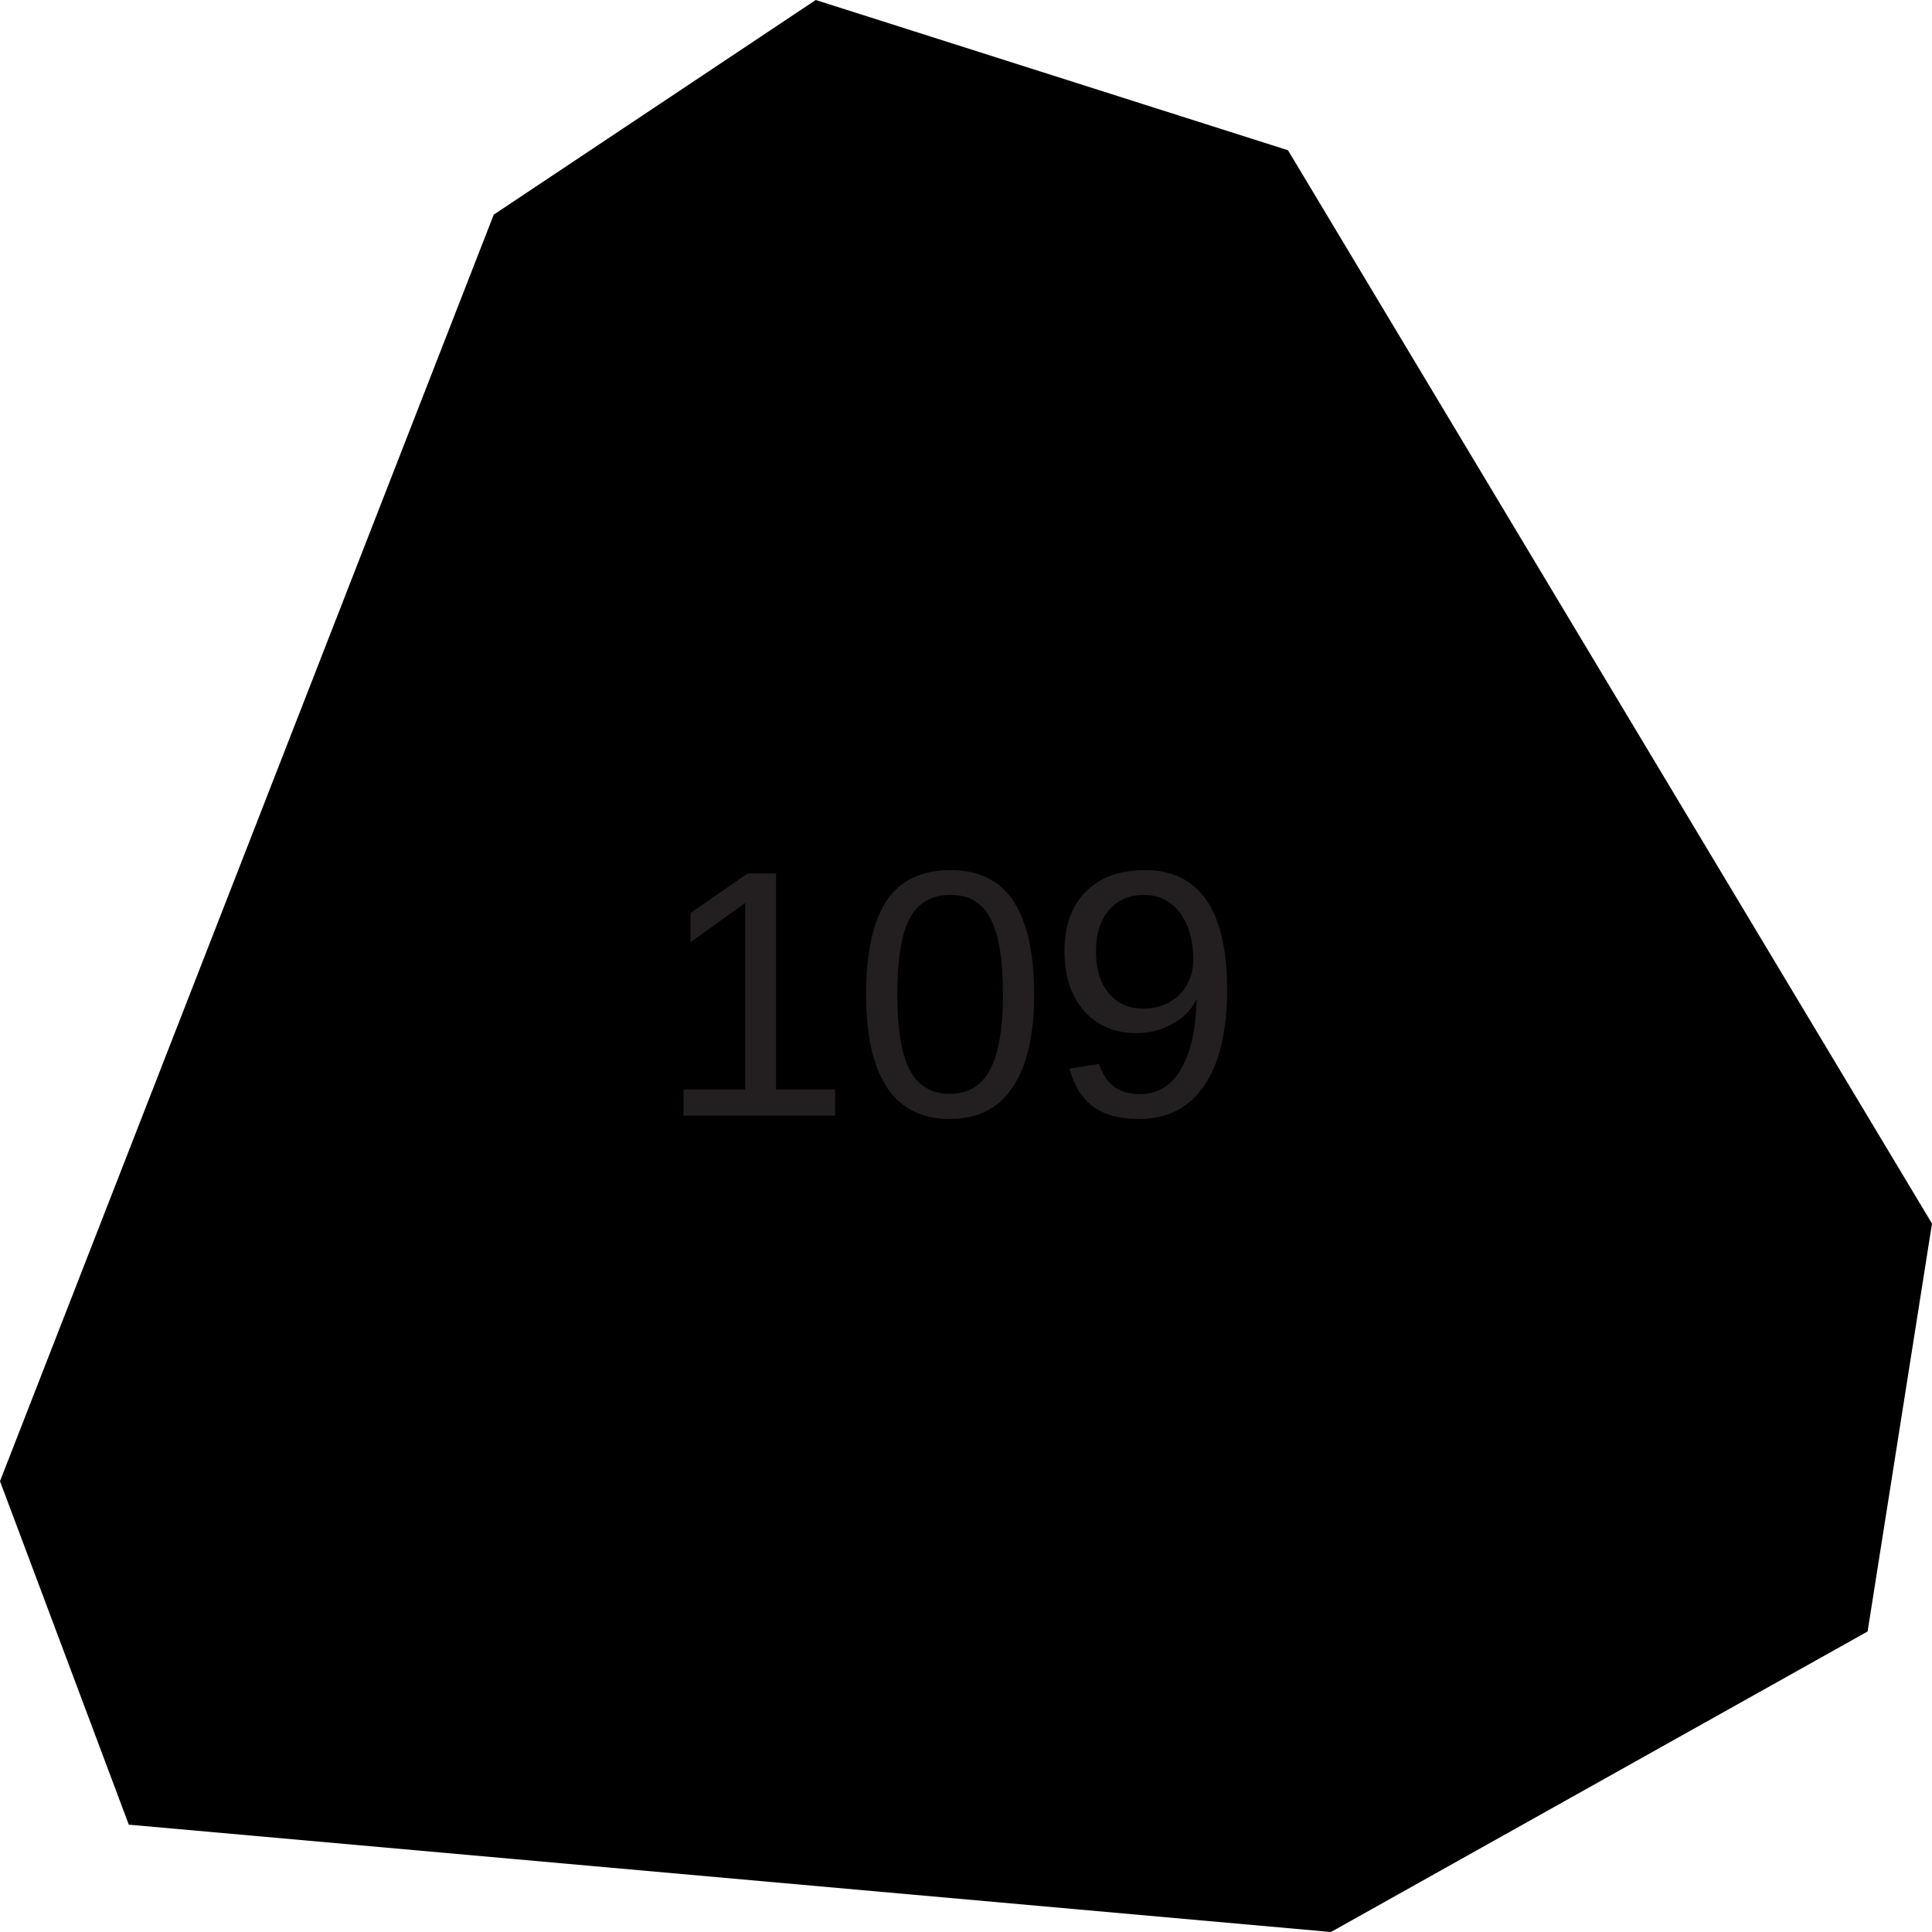
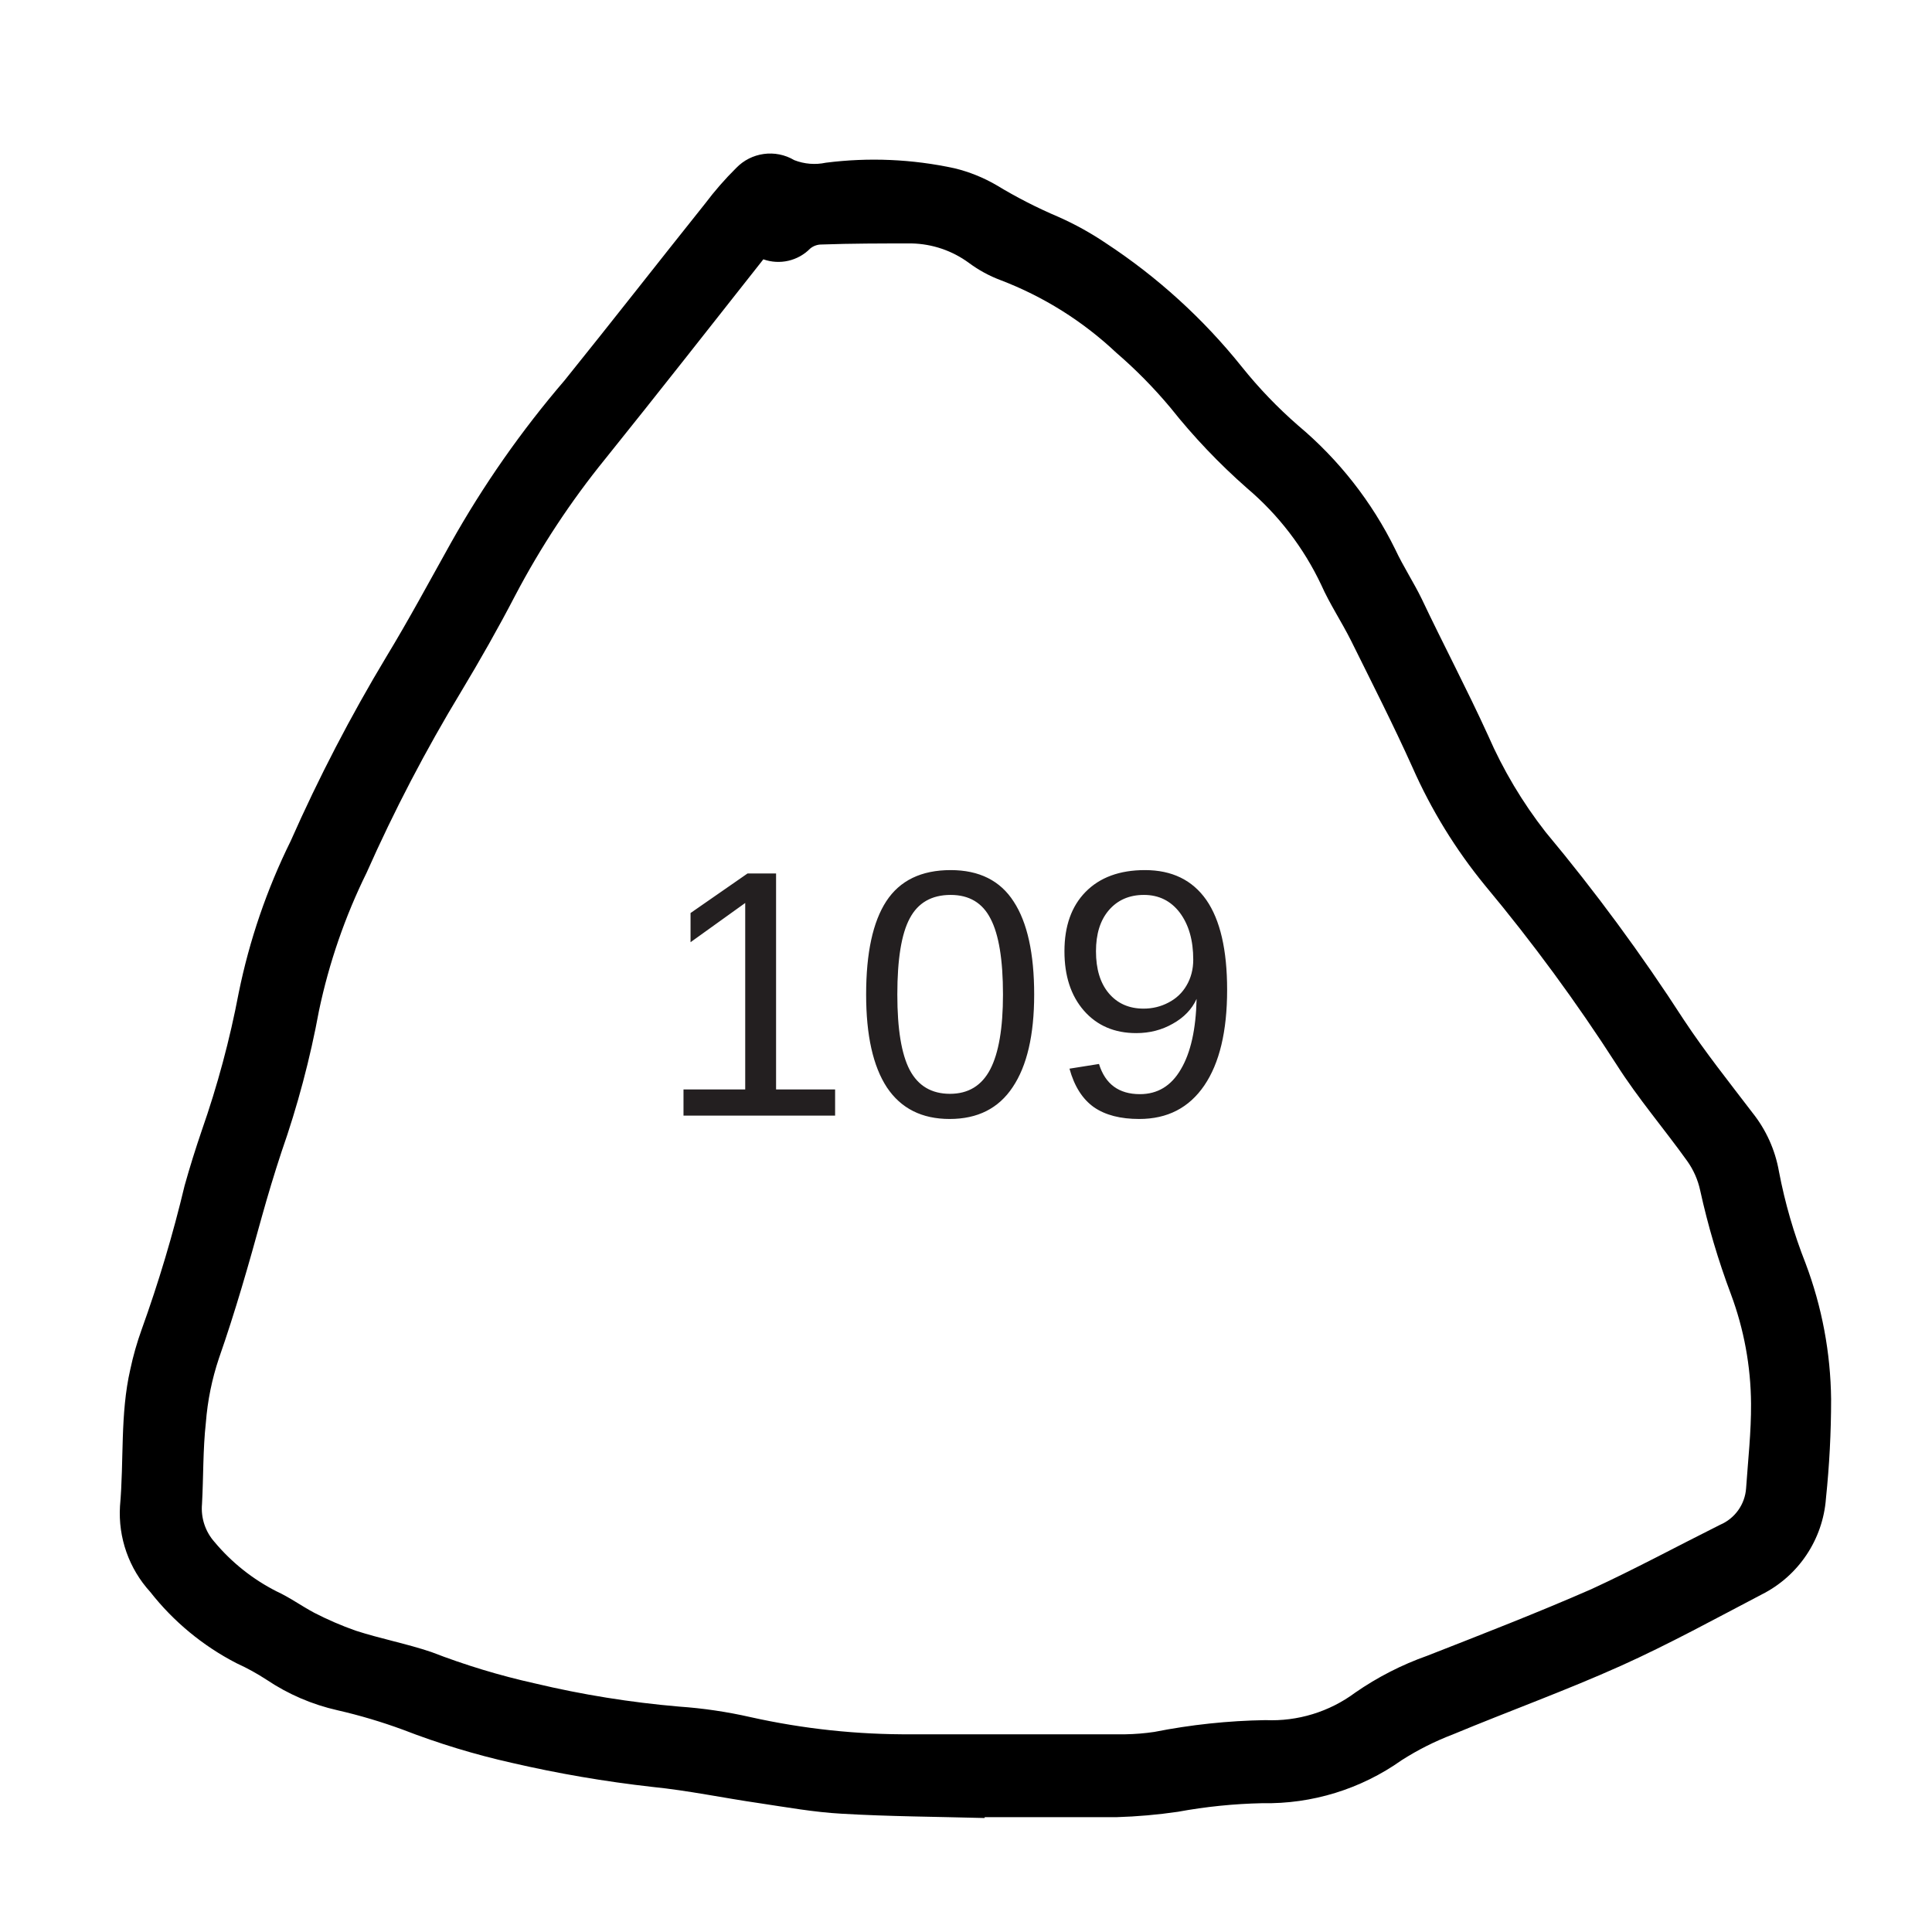
<svg xmlns="http://www.w3.org/2000/svg" id="Layer_1" data-name="Layer 1" viewBox="0 0 90 90">
  <defs>
    <style>
            .cls-1 {
                fill: #777;
            }

            .cls-2 {
                font-size: 16.39px;
                fill: #231f20;
                font-family: ArialMT, Arial;
            }
+             .shape{fill:none;}
        </style>
  </defs>
  <g id="_109" data-name="109">
    <path class="shape" d="M0 69 23 10 38 0 60 7 90 57 87 76 62 90 6 85 0 69" />
    <path d="M45.87,84.69c-2.22-.06-4.44-.07-6.66-.2-1.28-.07-2.56-.3-3.83-.49-1.66-.24-3.31-.59-5-.76a57.63,57.63,0,0,1-6.54-1.12,35.58,35.58,0,0,1-5.06-1.54,25,25,0,0,0-3.06-.91,9.78,9.78,0,0,1-3.3-1.42,10.57,10.57,0,0,0-1.4-.77A12.21,12.21,0,0,1,7,74.16a5.44,5.44,0,0,1-1.41-4c.19-2.13,0-4.28.48-6.37a14.2,14.2,0,0,1,.53-1.86A62.76,62.76,0,0,0,8.6,55.23c.24-.86.51-1.72.8-2.57a44.58,44.58,0,0,0,1.72-6.41,29,29,0,0,1,2.42-7.07A77.59,77.59,0,0,1,18,30.59c1.05-1.73,2-3.5,3-5.29a46.84,46.84,0,0,1,5.3-7.58c2.2-2.73,4.36-5.5,6.55-8.24a15.06,15.06,0,0,1,1.44-1.65A2.2,2.2,0,0,1,37,7.46a2.57,2.57,0,0,0,1.47.12,17.7,17.7,0,0,1,6,.26,7.3,7.3,0,0,1,1.94.78,22.79,22.79,0,0,0,2.91,1.49,14.32,14.32,0,0,1,2.2,1.22,27.32,27.32,0,0,1,6.33,5.76,21.14,21.14,0,0,0,2.62,2.73A17.73,17.73,0,0,1,65,25.6c.37.79.85,1.52,1.23,2.3,1,2.11,2.11,4.21,3.09,6.36A20.84,20.84,0,0,0,72,38.76a89.11,89.11,0,0,1,6.44,8.75c1,1.51,2.11,2.9,3.2,4.33a6.05,6.05,0,0,1,1.23,2.73,23.79,23.79,0,0,0,1.24,4.28,18.5,18.5,0,0,1,1.19,6.33,44.53,44.53,0,0,1-.24,4.62,5.46,5.46,0,0,1-3,4.48c-2.16,1.13-4.31,2.31-6.53,3.31-2.58,1.16-5.24,2.12-7.86,3.21A13.07,13.07,0,0,0,65.29,82a10.86,10.86,0,0,1-6.49,2,24.58,24.58,0,0,0-3.93.4,24.92,24.92,0,0,1-2.85.25c-2.05,0-4.1,0-6.15,0ZM35.56,12.08c-2.47,3.13-4.9,6.23-7.36,9.29A38.49,38.49,0,0,0,24,27.74c-.79,1.52-1.63,3-2.52,4.48a75,75,0,0,0-4.4,8.43,27.21,27.21,0,0,0-2.22,6.43,44.13,44.13,0,0,1-1.75,6.59c-.33,1-.63,2-.91,3-.61,2.22-1.24,4.43-2,6.6a12.44,12.44,0,0,0-.61,3c-.14,1.26-.11,2.53-.18,3.79A2.35,2.35,0,0,0,10,71.84a9.18,9.18,0,0,0,2.88,2.29c.61.28,1.16.68,1.76,1a15.45,15.45,0,0,0,1.92.83c1.17.38,2.39.61,3.54,1a33.48,33.48,0,0,0,4.82,1.46,45.89,45.89,0,0,0,6.72,1.08,21.79,21.79,0,0,1,3.32.49,33.43,33.43,0,0,0,7.52.8c3.32,0,6.63,0,9.95,0a10.23,10.23,0,0,0,1.34-.11,29.1,29.1,0,0,1,5.18-.55,6.52,6.52,0,0,0,4.18-1.28,14.22,14.22,0,0,1,3.36-1.72c2.55-1,5.13-2,7.64-3.1,2-.92,4-2,6-3a2,2,0,0,0,1.21-1.7c.09-1.31.24-2.63.23-3.94a14.87,14.87,0,0,0-.94-5.11,35.23,35.23,0,0,1-1.43-4.83,3.7,3.7,0,0,0-.6-1.36c-1.08-1.51-2.3-2.93-3.29-4.49a83.66,83.66,0,0,0-6.13-8.35,23.93,23.93,0,0,1-3.38-5.5c-.9-2-1.89-3.94-2.86-5.9-.44-.88-1-1.72-1.39-2.6a13.41,13.41,0,0,0-3.46-4.51A29,29,0,0,1,54.53,19,22,22,0,0,0,52,16.43a16.37,16.37,0,0,0-5.39-3.38,6,6,0,0,1-1.47-.8,4.67,4.67,0,0,0-2.67-.91c-1.4,0-2.8,0-4.2.05a.82.82,0,0,0-.53.19A2.08,2.08,0,0,1,35.56,12.08Z" />
    <text class="cls-2" transform="translate(30.59 51.97)">109</text>
  </g>
</svg>
